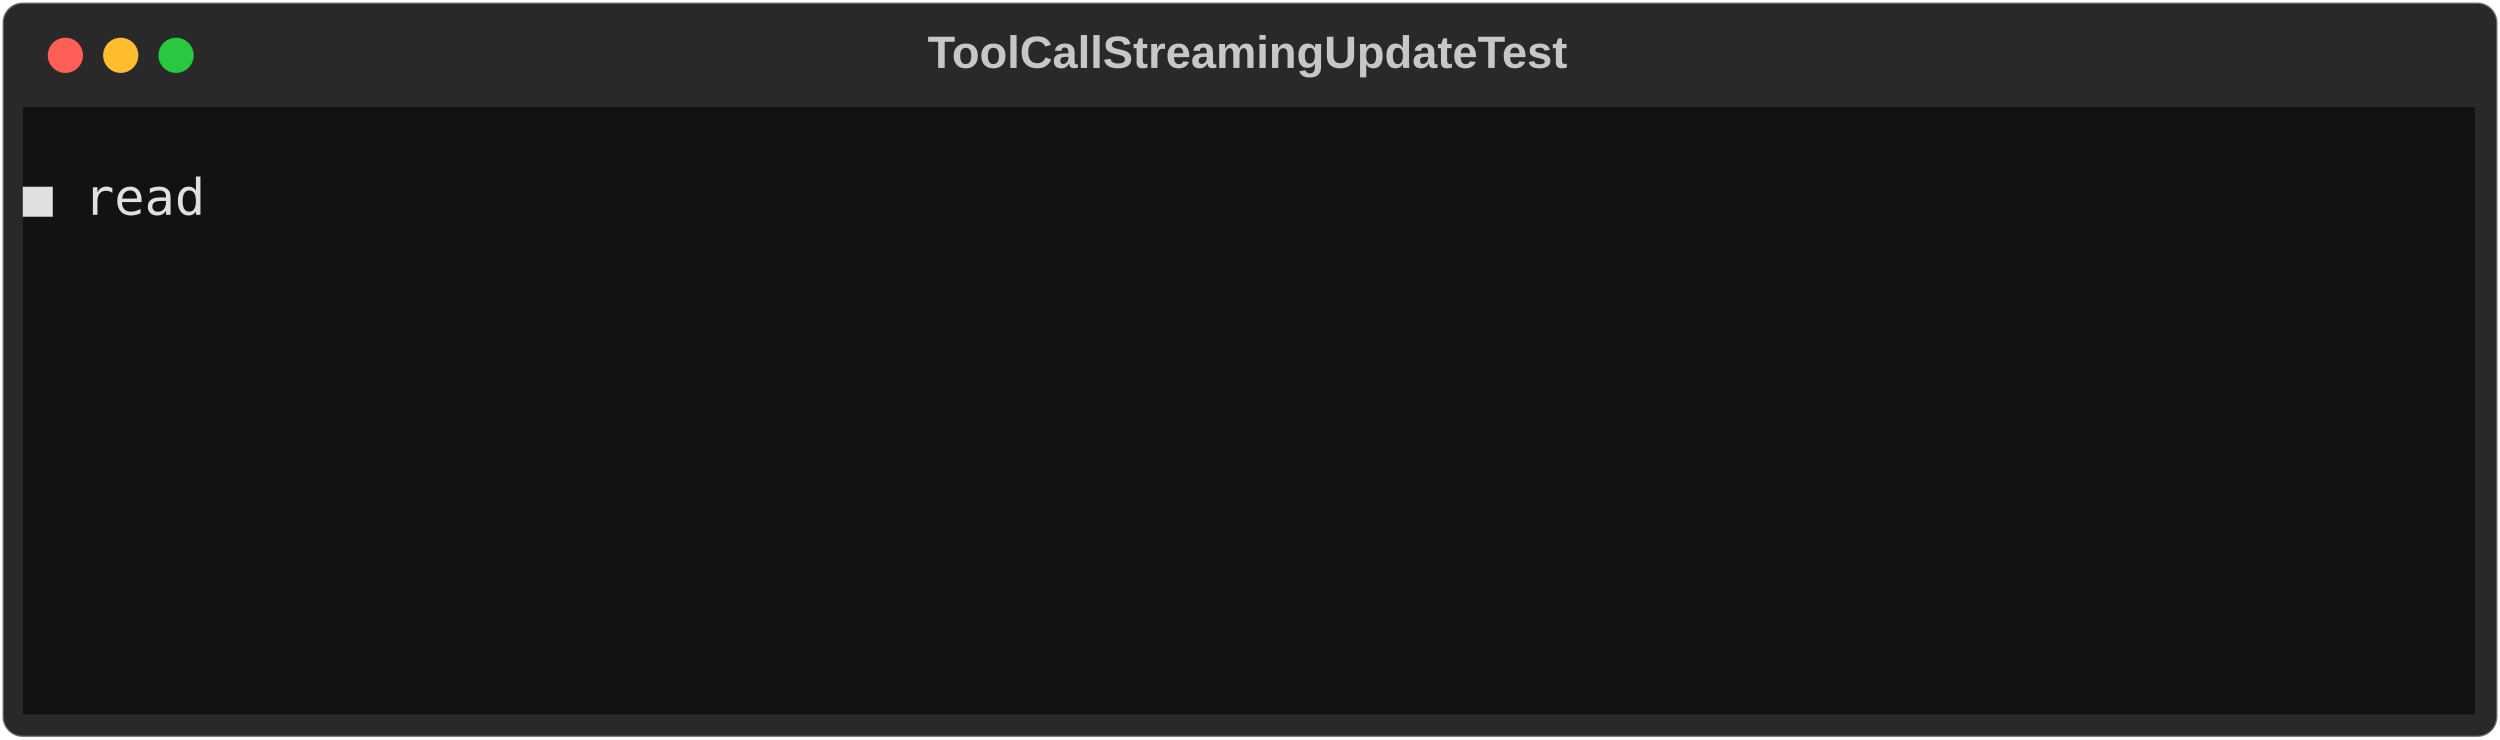
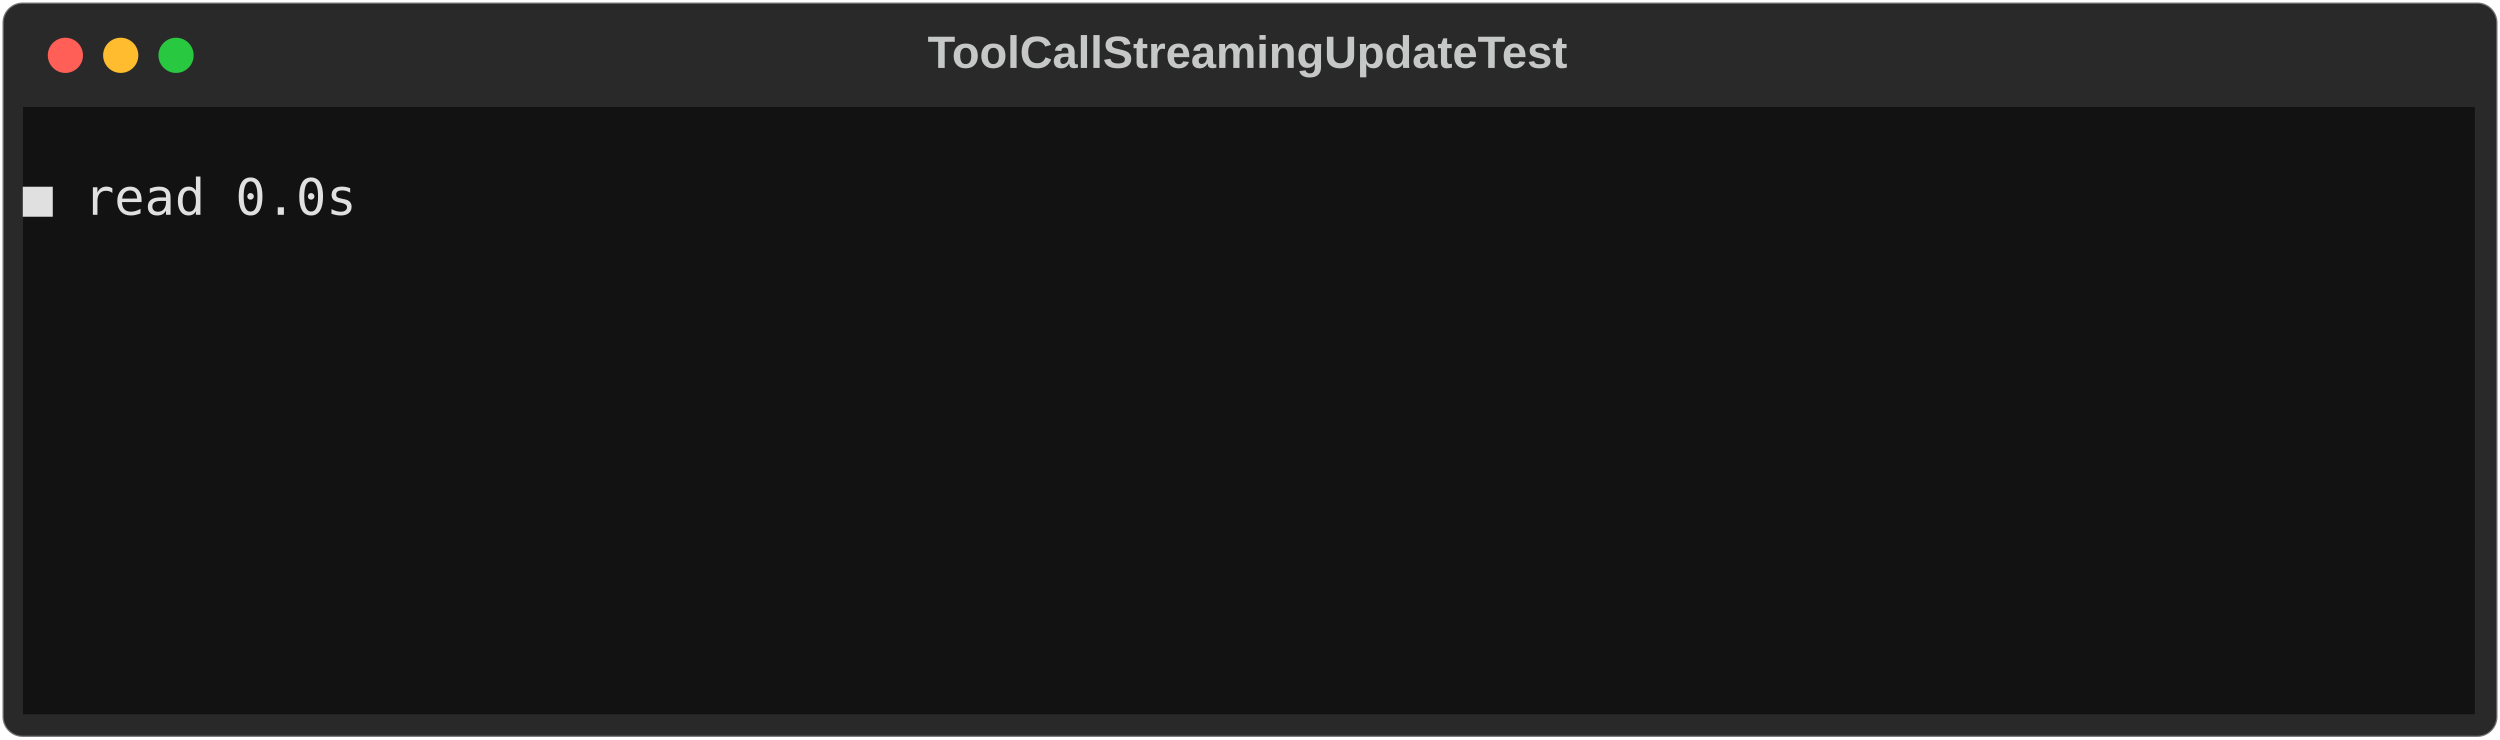
<svg xmlns="http://www.w3.org/2000/svg" class="rich-terminal" viewBox="0 0 994 294.0">
  <style>

    @font-face {
        font-family: "Fira Code";
        src: local("FiraCode-Regular"),
                url("https://cdnjs.cloudflare.com/ajax/libs/firacode/6.2.0/woff2/FiraCode-Regular.woff2") format("woff2"),
                url("https://cdnjs.cloudflare.com/ajax/libs/firacode/6.2.0/woff/FiraCode-Regular.woff") format("woff");
        font-style: normal;
        font-weight: 400;
    }
    @font-face {
        font-family: "Fira Code";
        src: local("FiraCode-Bold"),
                url("https://cdnjs.cloudflare.com/ajax/libs/firacode/6.2.0/woff2/FiraCode-Bold.woff2") format("woff2"),
                url("https://cdnjs.cloudflare.com/ajax/libs/firacode/6.2.0/woff/FiraCode-Bold.woff") format("woff");
        font-style: bold;
        font-weight: 700;
    }

    .terminal-matrix {
        font-family: Fira Code, monospace;
        font-size: 20px;
        line-height: 24.4px;
        font-variant-east-asian: full-width;
    }

    .terminal-title {
        font-size: 18px;
        font-weight: bold;
        font-family: arial;
    }

    .terminal-r1 { fill: #c5c8c6 }
.terminal-r2 { fill: #e0e0e0 }
    </style>
  <defs>
    <clipPath id="terminal-clip-terminal">
      <rect x="0" y="0" width="975.0" height="243.0" />
    </clipPath>
    <clipPath id="terminal-line-0">
      <rect x="0" y="1.5" width="976" height="24.65" />
    </clipPath>
    <clipPath id="terminal-line-1">
      <rect x="0" y="25.9" width="976" height="24.65" />
    </clipPath>
    <clipPath id="terminal-line-2">
      <rect x="0" y="50.3" width="976" height="24.65" />
    </clipPath>
    <clipPath id="terminal-line-3">
      <rect x="0" y="74.7" width="976" height="24.65" />
    </clipPath>
    <clipPath id="terminal-line-4">
      <rect x="0" y="99.1" width="976" height="24.65" />
    </clipPath>
    <clipPath id="terminal-line-5">
      <rect x="0" y="123.5" width="976" height="24.65" />
    </clipPath>
    <clipPath id="terminal-line-6">
      <rect x="0" y="147.9" width="976" height="24.65" />
    </clipPath>
    <clipPath id="terminal-line-7">
      <rect x="0" y="172.3" width="976" height="24.65" />
    </clipPath>
    <clipPath id="terminal-line-8">
      <rect x="0" y="196.7" width="976" height="24.65" />
    </clipPath>
  </defs>
  <rect fill="#292929" stroke="rgba(255,255,255,0.35)" stroke-width="1" x="1" y="1" width="992" height="292" rx="8" />
  <text class="terminal-title" fill="#c5c8c6" text-anchor="middle" x="496" y="27">ToolCallStreamingUpdateTest</text>
  <g transform="translate(26,22)">
    <circle cx="0" cy="0" r="7" fill="#ff5f57" />
    <circle cx="22" cy="0" r="7" fill="#febc2e" />
    <circle cx="44" cy="0" r="7" fill="#28c840" />
  </g>
  <g transform="translate(9, 41)" clip-path="url(#terminal-clip-terminal)">
    <rect fill="#121212" x="0" y="1.5" width="976" height="24.65" shape-rendering="crispEdges" />
    <rect fill="#121212" x="0" y="25.9" width="12.2" height="24.65" shape-rendering="crispEdges" />
    <rect fill="#121212" x="12.2" y="25.9" width="12.2" height="24.65" shape-rendering="crispEdges" />
-     <rect fill="#121212" x="24.4" y="25.9" width="48.8" height="24.65" shape-rendering="crispEdges" />
-     <rect fill="#121212" x="73.2" y="25.9" width="902.8" height="24.65" shape-rendering="crispEdges" />
+     <rect fill="#121212" x="24.4" y="25.9" width="109.8" height="24.65" shape-rendering="crispEdges" />
+     <rect fill="#121212" x="134.2" y="25.9" width="841.8" height="24.65" shape-rendering="crispEdges" />
    <rect fill="#121212" x="0" y="50.3" width="976" height="24.65" shape-rendering="crispEdges" />
    <rect fill="#121212" x="0" y="74.7" width="976" height="24.65" shape-rendering="crispEdges" />
    <rect fill="#121212" x="0" y="99.1" width="976" height="24.65" shape-rendering="crispEdges" />
    <rect fill="#121212" x="0" y="123.5" width="976" height="24.65" shape-rendering="crispEdges" />
    <rect fill="#121212" x="0" y="147.9" width="976" height="24.65" shape-rendering="crispEdges" />
    <rect fill="#121212" x="0" y="172.3" width="976" height="24.65" shape-rendering="crispEdges" />
    <rect fill="#121212" x="0" y="196.7" width="976" height="24.65" shape-rendering="crispEdges" />
    <rect fill="#121212" x="0" y="221.1" width="976" height="24.65" shape-rendering="crispEdges" />
    <g class="terminal-matrix">
      <text class="terminal-r1" x="976" y="20" textLength="12.2" clip-path="url(#terminal-line-0)">
</text>
      <text class="terminal-r2" x="0" y="44.4" textLength="12.2" clip-path="url(#terminal-line-1)">■</text>
-       <text class="terminal-r2" x="24.4" y="44.4" textLength="48.8" clip-path="url(#terminal-line-1)">read</text>
+       <text class="terminal-r2" x="24.4" y="44.4" textLength="109.8" clip-path="url(#terminal-line-1)">read 0.0s</text>
      <text class="terminal-r1" x="976" y="44.4" textLength="12.2" clip-path="url(#terminal-line-1)">
</text>
      <text class="terminal-r1" x="976" y="68.8" textLength="12.2" clip-path="url(#terminal-line-2)">
</text>
      <text class="terminal-r1" x="976" y="93.2" textLength="12.2" clip-path="url(#terminal-line-3)">
</text>
      <text class="terminal-r1" x="976" y="117.6" textLength="12.2" clip-path="url(#terminal-line-4)">
</text>
      <text class="terminal-r1" x="976" y="142" textLength="12.2" clip-path="url(#terminal-line-5)">
</text>
      <text class="terminal-r1" x="976" y="166.4" textLength="12.2" clip-path="url(#terminal-line-6)">
</text>
      <text class="terminal-r1" x="976" y="190.8" textLength="12.2" clip-path="url(#terminal-line-7)">
</text>
      <text class="terminal-r1" x="976" y="215.2" textLength="12.2" clip-path="url(#terminal-line-8)">
</text>
    </g>
  </g>
</svg>
